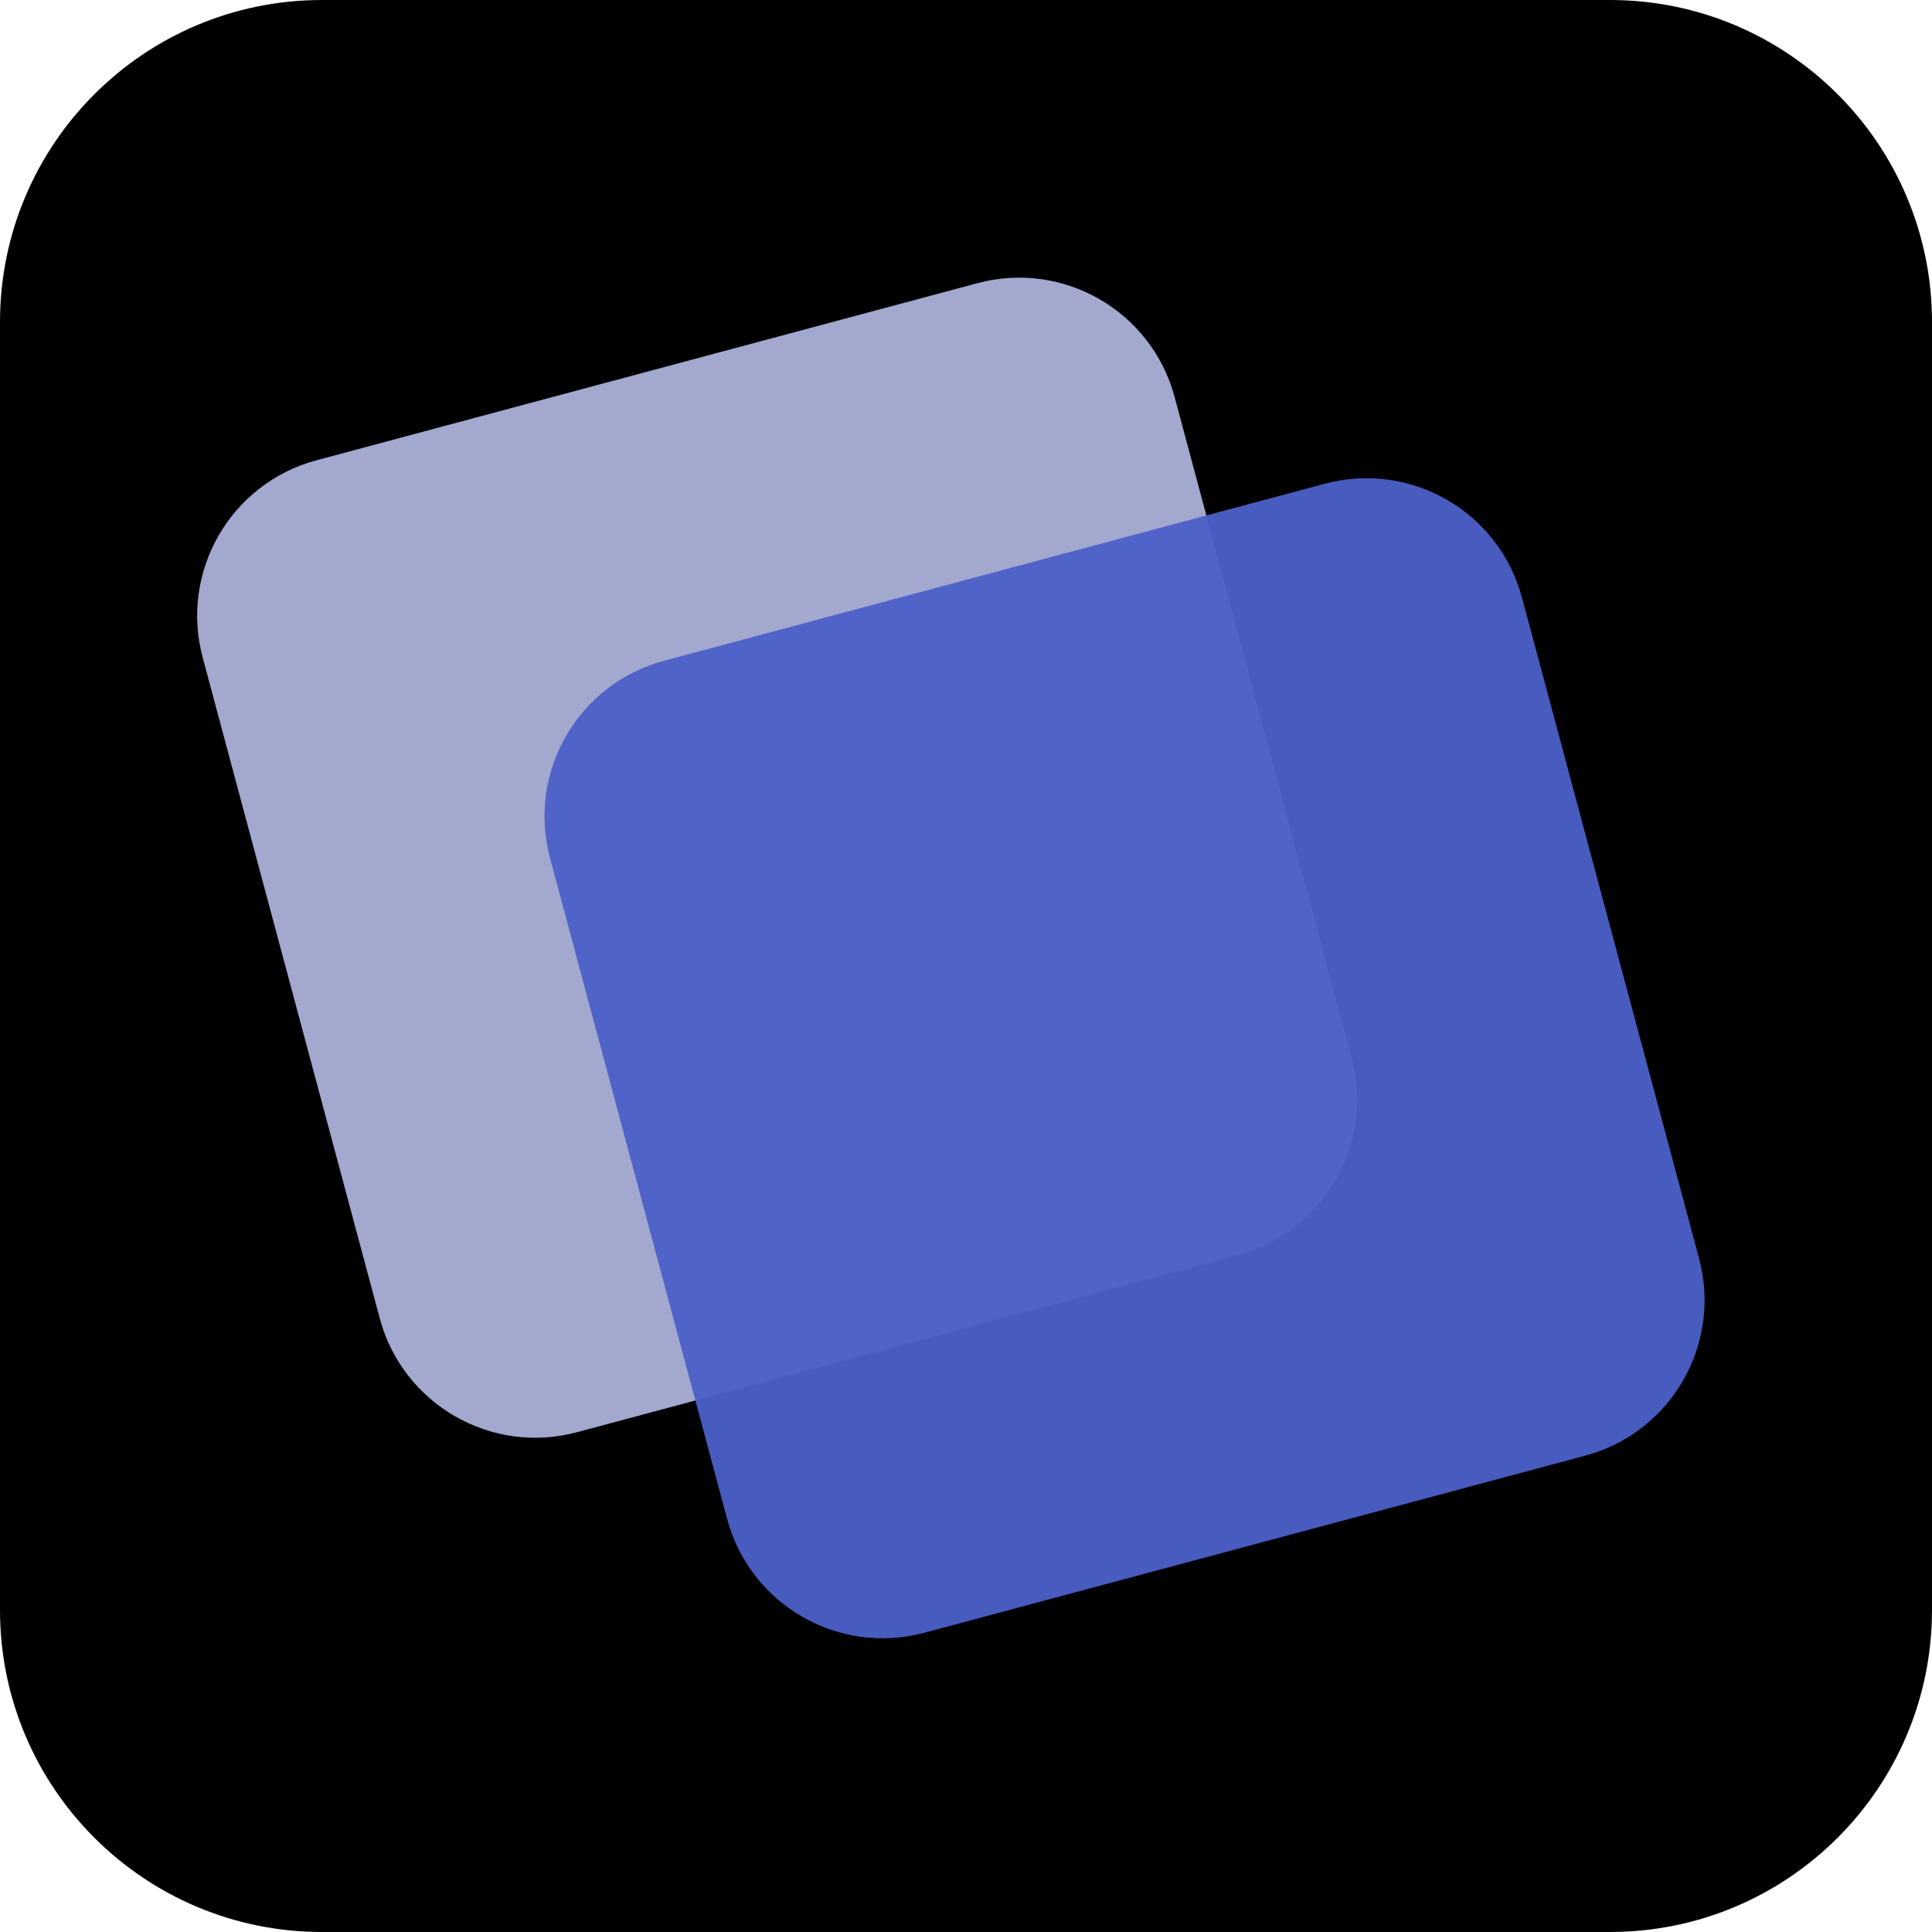
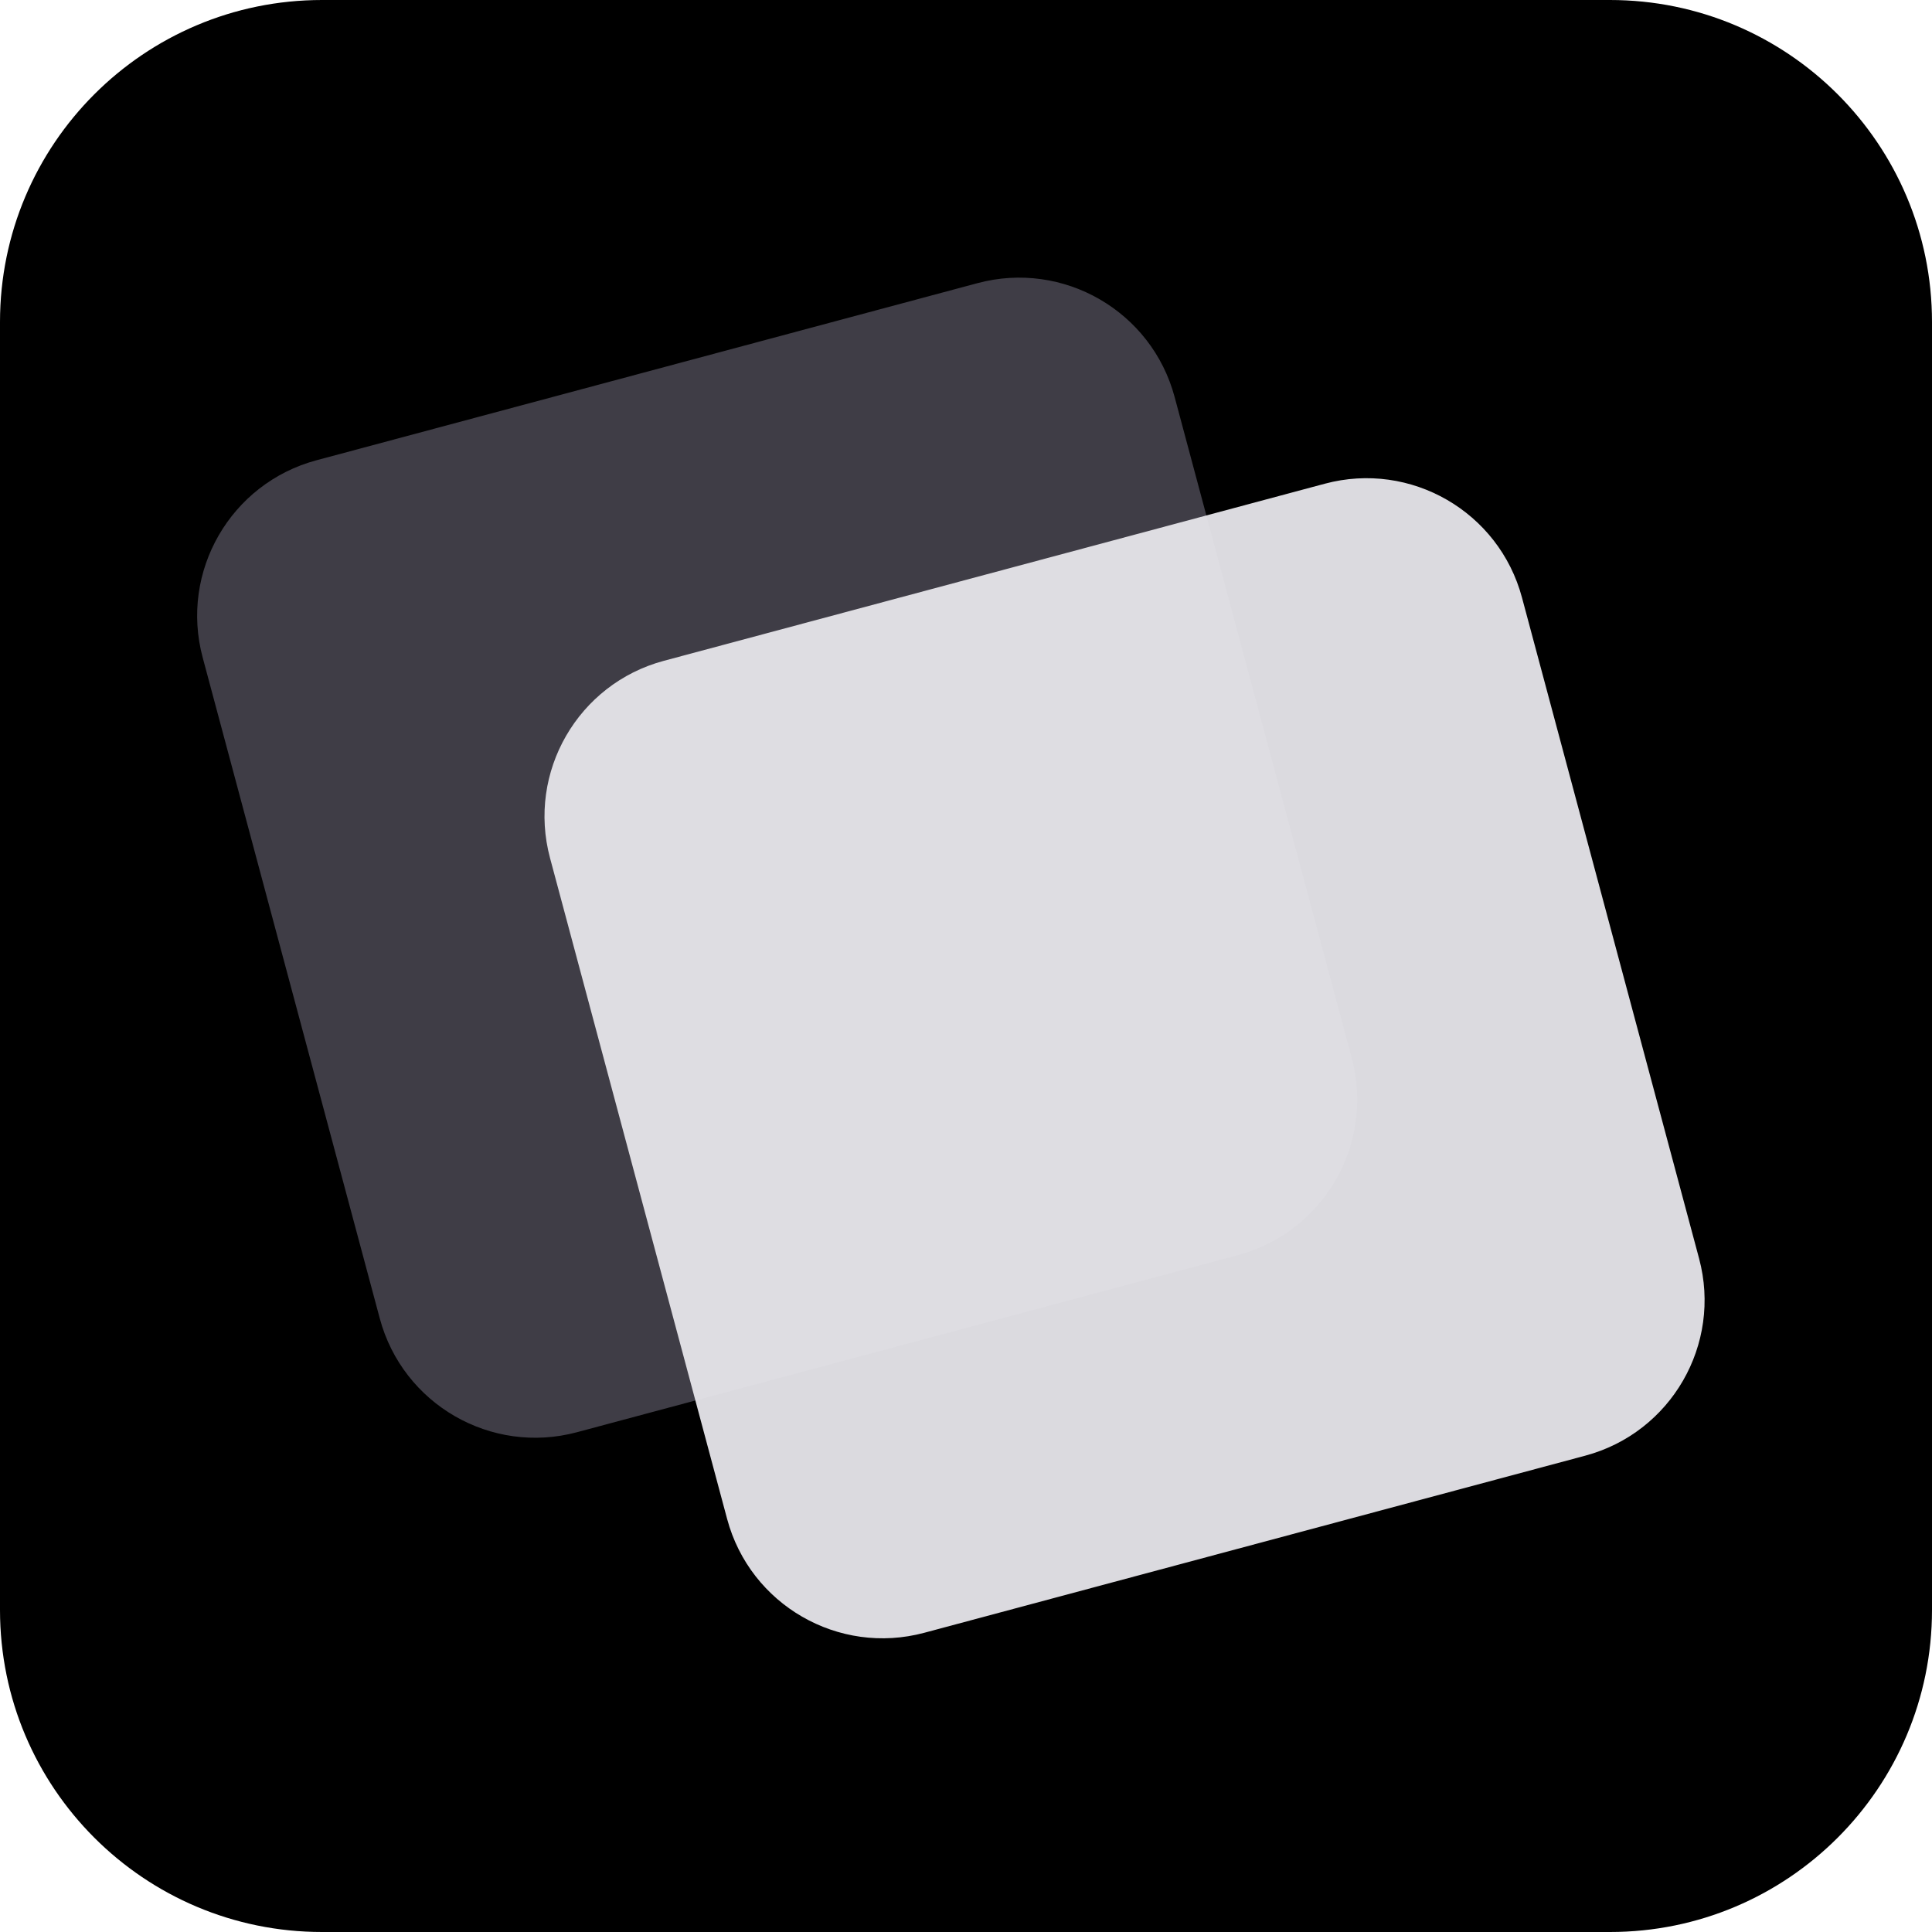
<svg xmlns="http://www.w3.org/2000/svg" viewBox="0 0 48 48" fill="none">
  <rect width="48" height="48" rx="8" fill="#000000" />
-   <rect opacity="0.85" x="28.148" y="6" width="25" height="25" rx="4" transform="rotate(75 28.1481 6)" fill="#BEC6F2" />
-   <rect opacity="0.95" x="36.778" y="10.983" width="25" height="25" rx="4" transform="rotate(75 36.7783 10.9827)" fill="#4C5FC7" />
+   <rect opacity="0.85" x="28.148" y="6" width="25" height="25" rx="4" transform="rotate(75 28.1481 6)" fill="#4A4852" />
+   <rect opacity="0.95" x="36.778" y="10.983" width="25" height="25" rx="4" transform="rotate(75 36.7783 10.9827)" fill="#E6E5EA" />
</svg>
